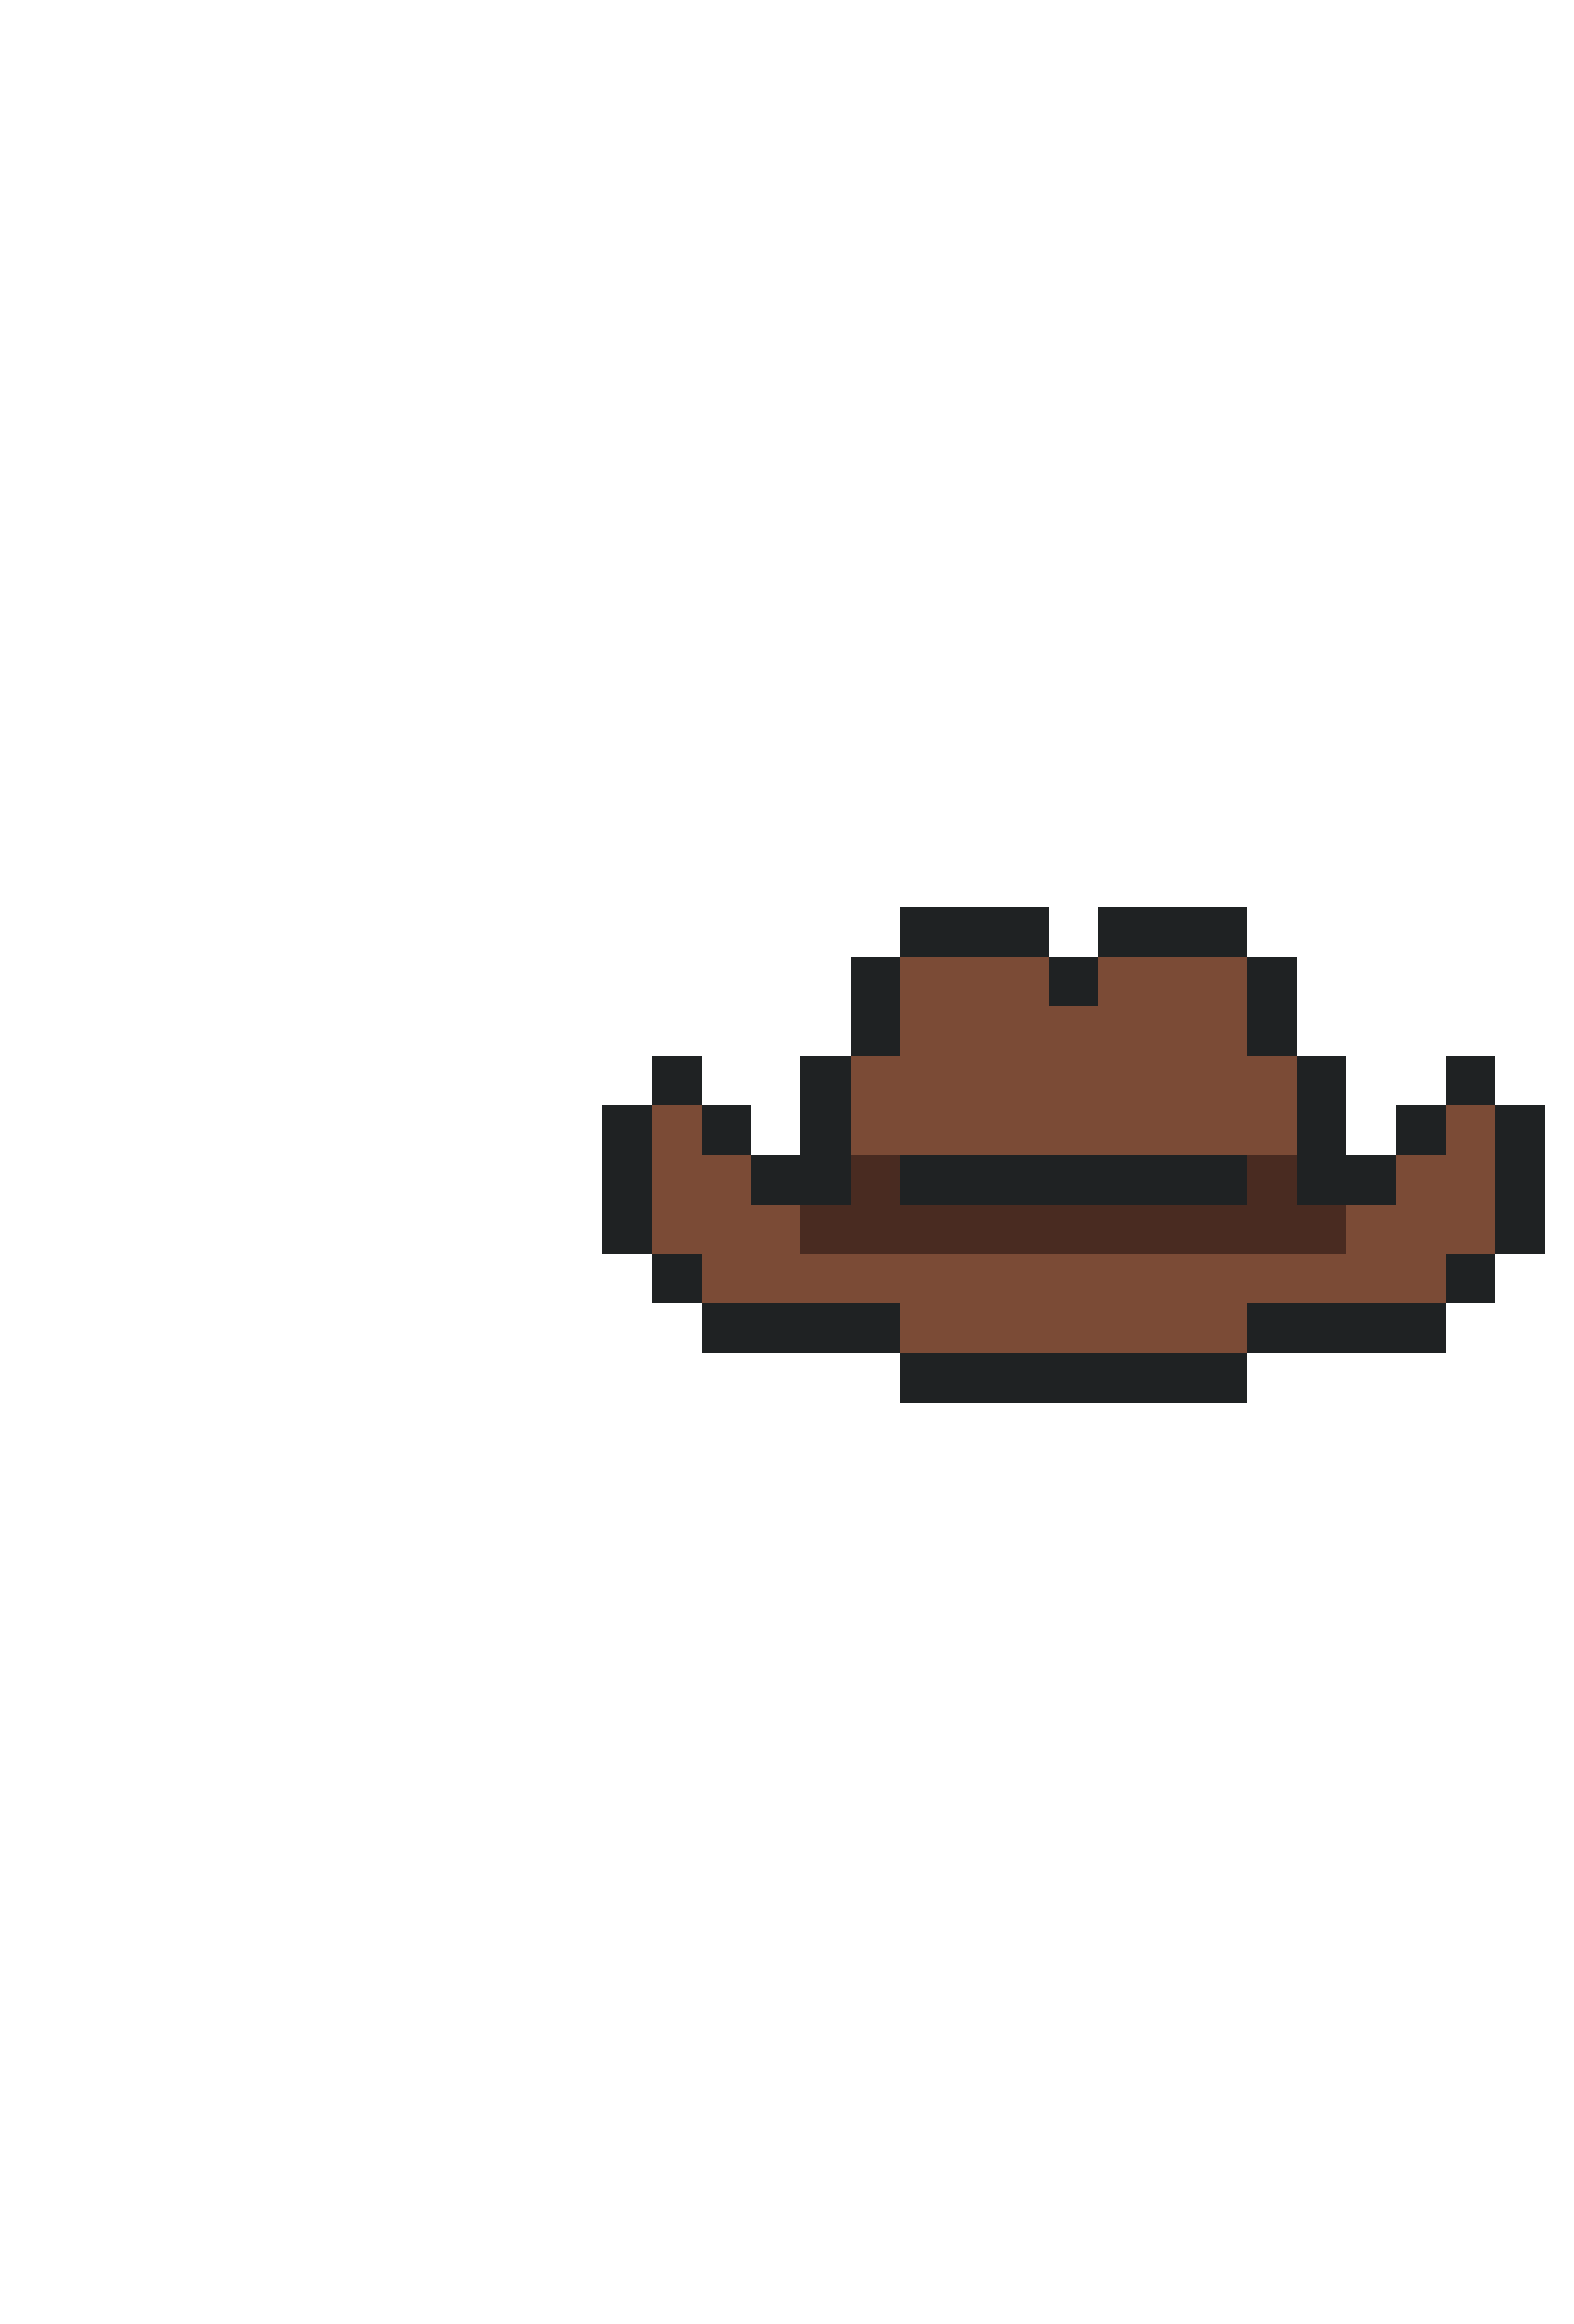
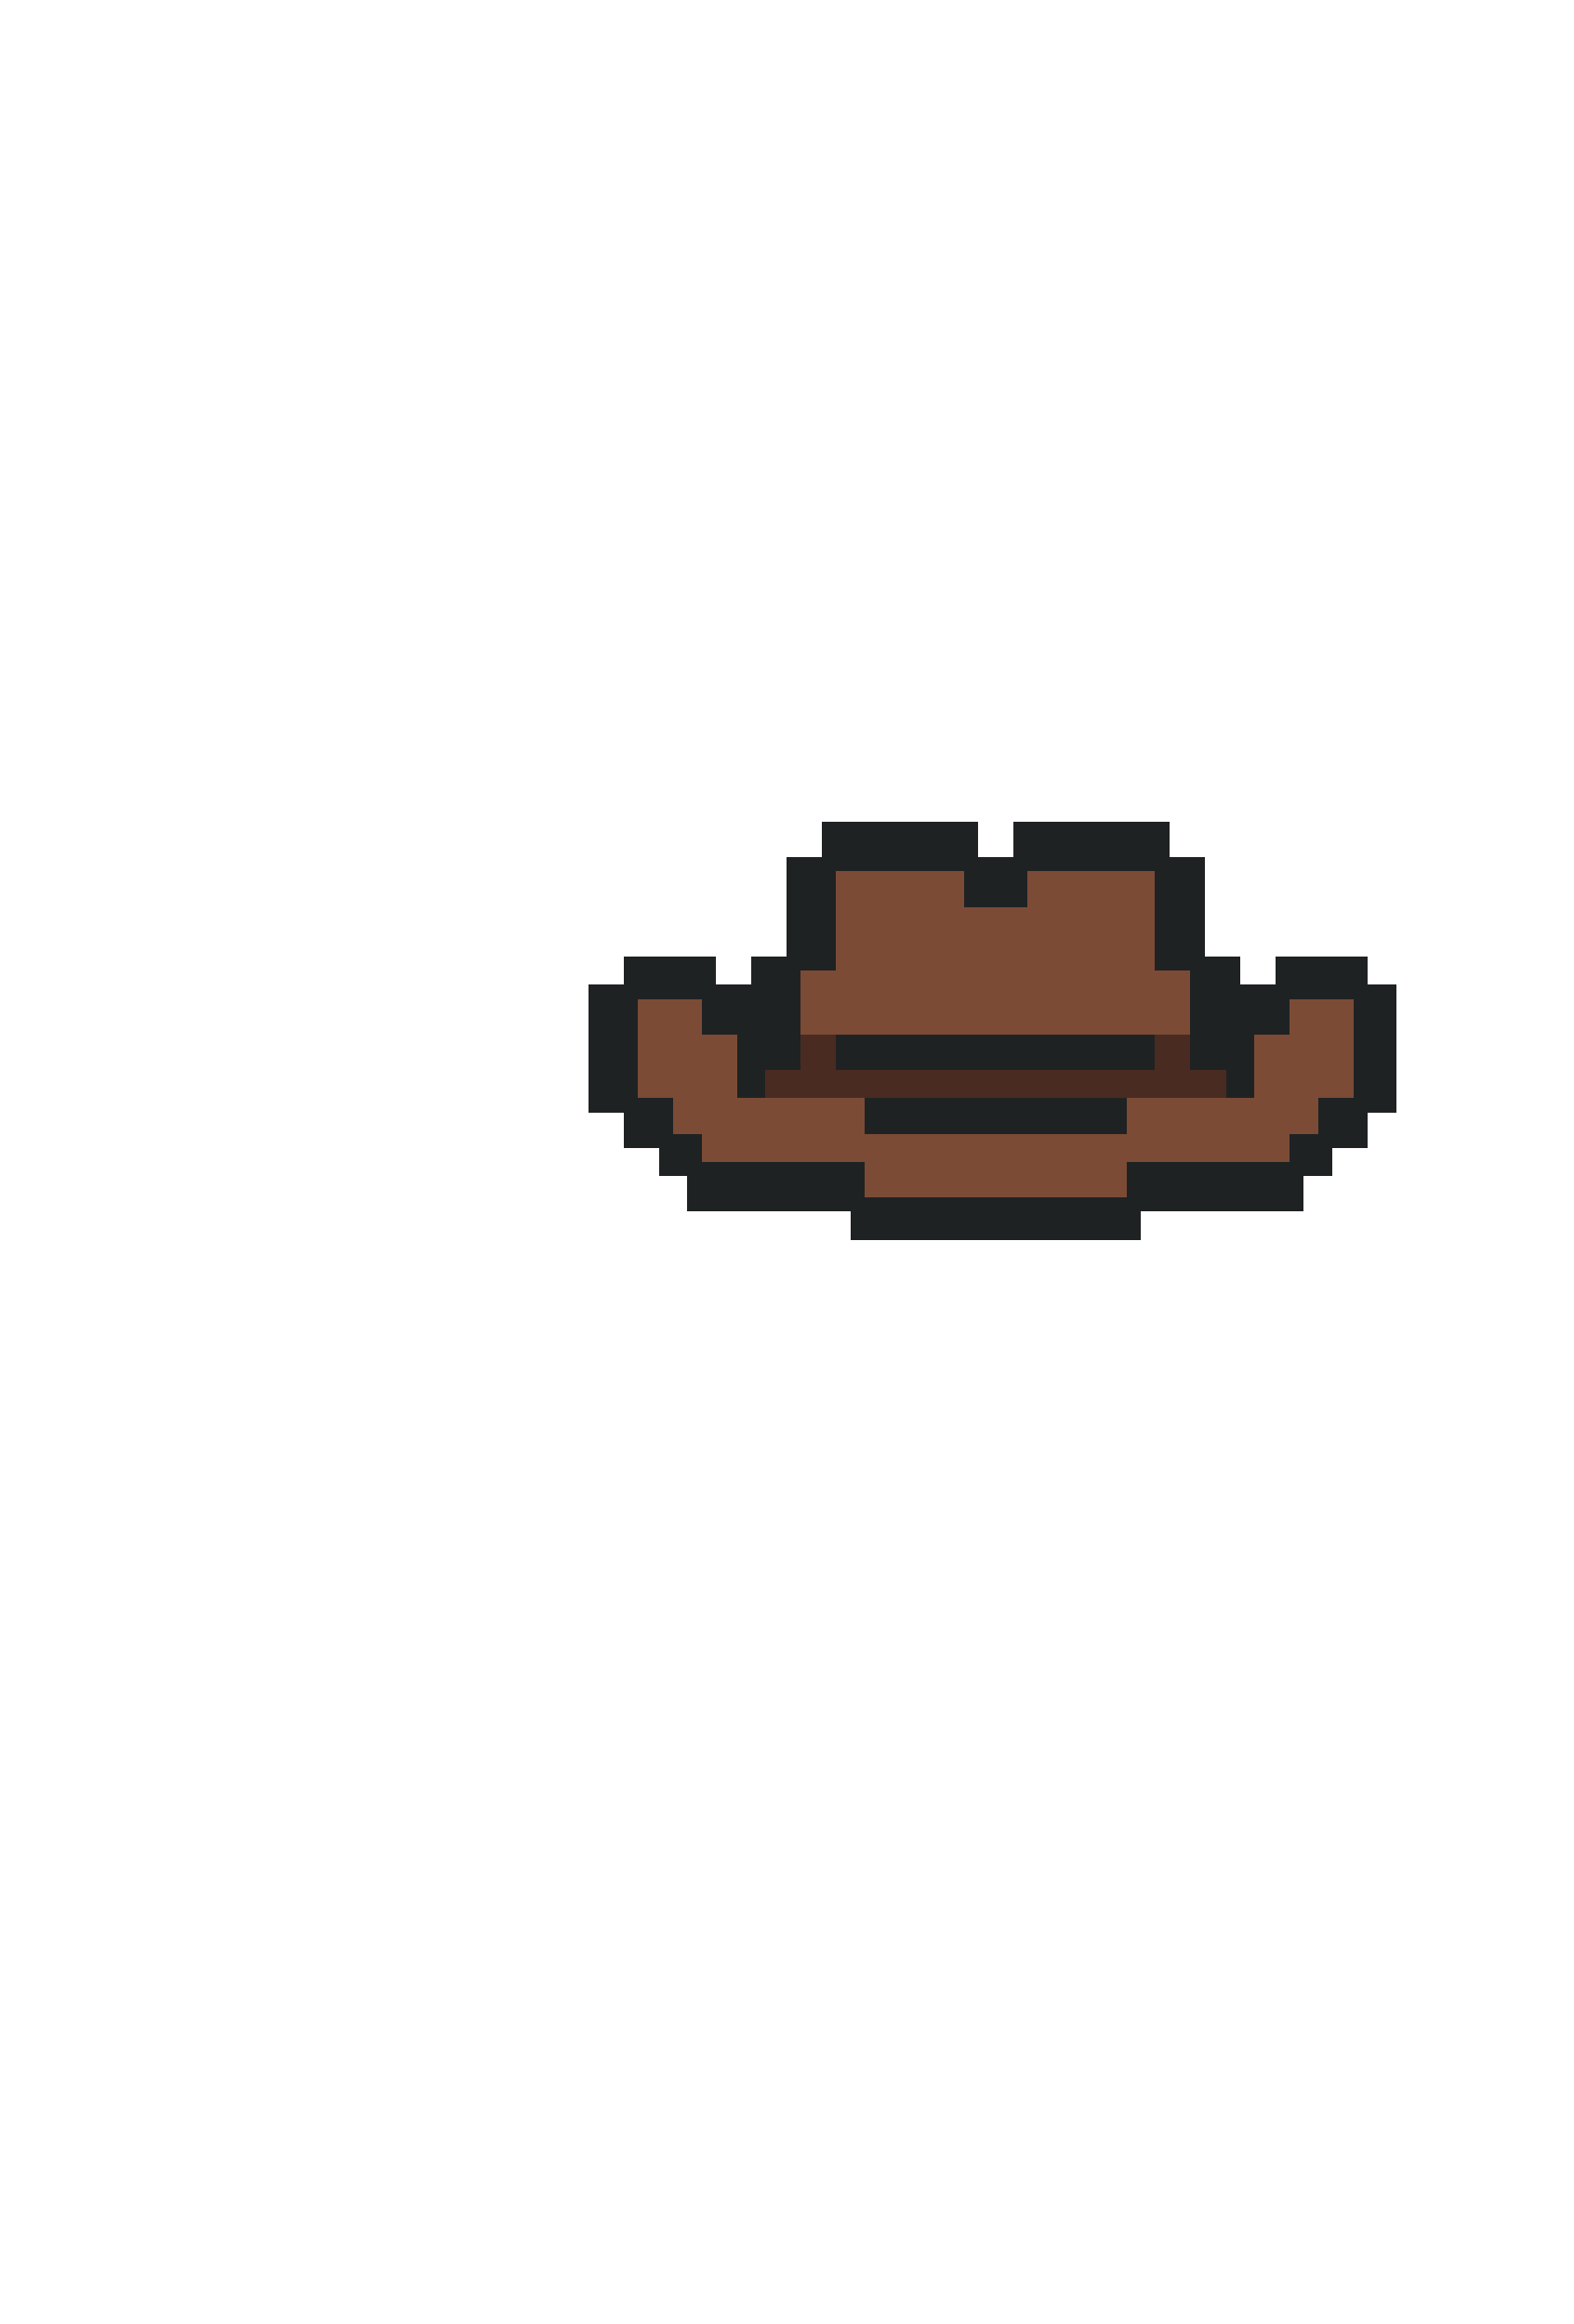
<svg xmlns="http://www.w3.org/2000/svg" id="katman_1" version="1.1" viewBox="-20 -90 222 328" shape-rendering="crispEdges">
-   <path fill="#1f2223" d="M107 38H128V45H135V38H156V45H163V59H170V73H177V66H184V59H191V66H198V87H191V94H184V101H156V108H107V101H79V94H72V87H65V66H72V59H79V66H86V73H93V59H100V45H107Z" />
-   <path fill="#7b4b36" d="M107 45H128V52H135V45H156V59H163V80H177V73H184V66H191V87H184V94H156V101H107V94H79V87H72V66H79V73H86V80H100V59H107ZM107 73V80H156V73Z" />
-   <path fill="#492b21" d="M100 73H107V80H156V73H163V80H170V87H93V80H100Z" />
+   <path fill="#1f2223" d="M96 26H118V31H123V26H145V31H150V45H155V49H160V45H173V49H177V67H173V72H168V76H164V81H141V85H100V81H77V76H73V72H68V67H63V49H68V45H81V49H86V45H91V31H96Z" />
+   <path fill="#1f2223" d="M98 28H116V33H125V28H143V33H148V47H153V56H157V51H162V47H171V51H175V65H171V70H166V74H162V79H139V83H102V79H79V74H75V70H70V65H65V51H70V47H79V51H84V56H88V47H93V33H98Z" />
+   <path fill="#7b4b36" d="M98 33H116V38H125V33H143V47H148V61H153V65H157V56H162V51H171V65H166V70H162V74H139V79H102V74H79V70H75V65H70V51H79V56H84V65H88V61H93V47H98ZM98 56V61H143V56ZM102 65V70H139V65Z" />
+   <path fill="#492b21" d="M93 56H98V61H143V56H148V61H153V65H88V61H93Z" />
</svg>
